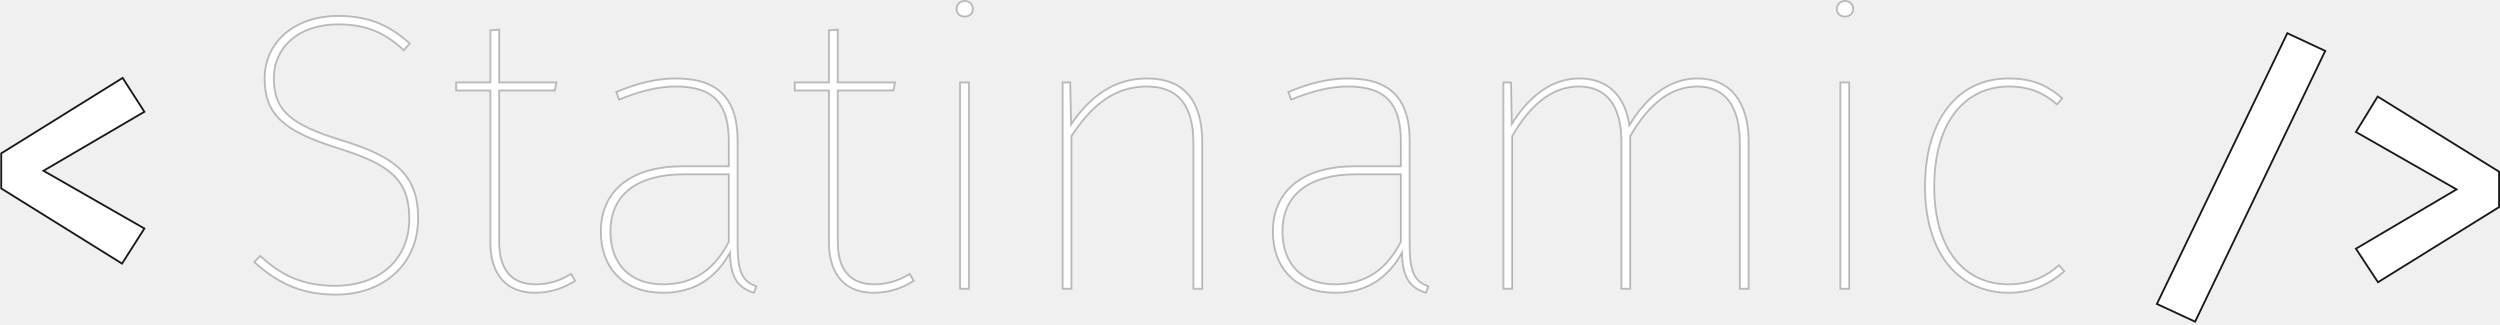
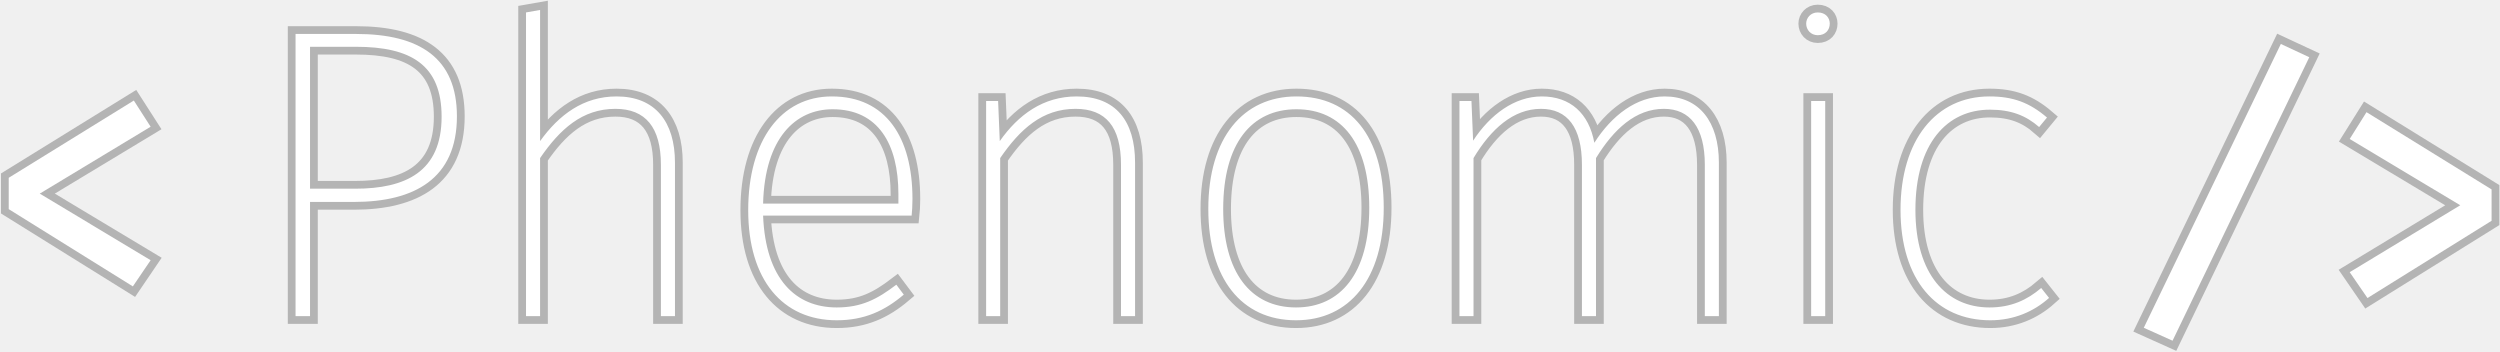
- <svg xmlns="http://www.w3.org/2000/svg" width="1342px" height="174px" viewBox="0 0 1342 174" version="1.1">
+ <svg xmlns="http://www.w3.org/2000/svg" width="1289px" height="181px" viewBox="0 0 1289 181" version="1.1">
  <defs />
  <g id="Phenomic" stroke="none" stroke-width="1" fill="none" fill-rule="evenodd">
-     <g id="logo-with-text-on-background" transform="translate(-353, -170)" stroke="#000000" fill="#FFFFFF">
+     <g id="logo-with-text-on-background" transform="translate(-382, -163)">
      <g id="logo-with-text" transform="translate(341, 163)">
-         <path d="M77.833,48.834 L12.667,89.333 L12.667,108.167 L77.5,148.5 L89.5,129.667 L35.333,98.667 L89.5,67 L77.833,48.834 Z" id="&lt;" stroke-opacity="0.898" />
-         <path d="M193.533,15.586 C169.64,15.586 154.067,30.093 154.067,49.08 C154.067,68.493 164.307,77.453 193.747,86.626 C220.84,95.16 231.72,103.053 231.72,124.387 C231.72,146.36 215.72,160.44 191.827,160.44 C173.48,160.44 162.173,154.04 151.72,144.44 L148.52,147.64 C160.04,158.093 172.84,165.133 192.04,165.133 C218.28,165.133 236.414,148.493 236.414,124.173 C236.414,100.493 223.827,91.106 195.453,82.36 C168.573,74.04 158.973,66.786 158.973,49.08 C158.973,32.226 172.413,20.066 193.533,20.066 C208.68,20.066 218.707,24.546 228.734,33.933 L231.934,30.306 C221.694,21.346 211.24,15.586 193.533,15.586 L193.533,15.586 Z M318.547,154.107 C313.214,157.307 307.24,159.653 299.56,159.653 C286.547,159.653 279.934,151.76 279.934,136.827 L279.934,55.546 L309.8,55.546 L310.654,51.28 L279.934,51.28 L279.934,22.906 L275.24,23.333 L275.24,51.28 L256.894,51.28 L256.894,55.546 L275.24,55.546 L275.24,137.04 C275.24,154.96 284.414,164.133 299.134,164.133 C308.094,164.133 314.92,161.36 320.68,157.733 L318.547,154.107 Z M407.934,138.533 L407.934,82.64 C407.934,60.88 398.334,49.146 374.867,49.146 C364.201,49.146 354.174,51.706 342.867,56.4 L344.361,60.453 C355.241,55.973 365.054,53.413 374.867,53.413 C396.201,53.413 403.241,63.866 403.241,83.066 L403.241,96.293 L378.067,96.293 C351.827,96.293 334.547,108.667 334.547,131.28 C334.547,150.907 346.921,164.133 367.827,164.133 C384.467,164.133 395.987,156.667 403.881,142.587 C404.094,155.813 407.934,161.36 416.681,164.133 L417.961,160.72 C410.707,158.16 407.934,153.253 407.934,138.533 L407.934,138.533 Z M367.827,159.653 C350.334,159.653 339.667,148.773 339.667,131.28 C339.667,111.013 354.601,100.56 378.921,100.56 L403.241,100.56 L403.241,136.827 C395.774,151.12 385.107,159.653 367.827,159.653 L367.827,159.653 Z M500.308,154.107 C494.974,157.307 489.001,159.653 481.321,159.653 C468.308,159.653 461.694,151.76 461.694,136.827 L461.694,55.546 L491.561,55.546 L492.414,51.28 L461.694,51.28 L461.694,22.906 L457.001,23.333 L457.001,51.28 L438.654,51.28 L438.654,55.546 L457.001,55.546 L457.001,137.04 C457.001,154.96 466.174,164.133 480.894,164.133 C489.854,164.133 496.681,161.36 502.441,157.733 L500.308,154.107 Z M529.748,7.546 C527.188,7.546 525.481,9.68 525.481,11.813 C525.481,13.946 527.188,15.866 529.748,15.866 C532.734,15.866 534.228,13.946 534.228,11.813 C534.228,9.68 532.734,7.546 529.748,7.546 L529.748,7.546 Z M532.094,51.28 L527.401,51.28 L527.401,162 L532.094,162 L532.094,51.28 Z M627.668,49.146 C609.961,49.146 596.948,58.96 586.921,73.893 L586.494,51.28 L582.441,51.28 L582.441,162 L587.134,162 L587.134,80.08 C597.588,64.08 609.748,53.413 627.668,53.413 C644.521,53.413 652.628,63.653 652.628,83.706 L652.628,162 L657.321,162 L657.321,83.28 C657.321,61.52 647.935,49.146 627.668,49.146 L627.668,49.146 Z M768.682,138.533 L768.682,82.64 C768.682,60.88 759.082,49.146 735.615,49.146 C724.948,49.146 714.921,51.706 703.615,56.4 L705.108,60.453 C715.988,55.973 725.801,53.413 735.615,53.413 C756.948,53.413 763.988,63.866 763.988,83.066 L763.988,96.293 L738.815,96.293 C712.575,96.293 695.295,108.667 695.295,131.28 C695.295,150.907 707.668,164.133 728.575,164.133 C745.215,164.133 756.735,156.667 764.628,142.587 C764.842,155.813 768.682,161.36 777.428,164.133 L778.708,160.72 C771.455,158.16 768.682,153.253 768.682,138.533 L768.682,138.533 Z M728.575,159.653 C711.081,159.653 700.415,148.773 700.415,131.28 C700.415,111.013 715.348,100.56 739.668,100.56 L763.988,100.56 L763.988,136.827 C756.522,151.12 745.855,159.653 728.575,159.653 L728.575,159.653 Z M923.135,49.146 C908.202,49.146 895.615,59.173 886.655,74.32 C884.309,58.533 875.135,49.146 859.775,49.146 C844.842,49.146 832.468,58.96 823.508,73.68 L823.082,51.28 L819.028,51.28 L819.028,162 L823.722,162 L823.722,80.08 C832.895,64.08 844.628,53.413 859.562,53.413 C874.709,53.413 882.389,64.08 882.389,83.28 L882.389,162 L887.082,162 L887.082,80.08 C896.255,64.08 907.989,53.413 923.135,53.413 C938.069,53.413 945.962,64.08 945.962,83.706 L945.962,162 L950.655,162 L950.655,83.28 C950.655,61.946 941.055,49.146 923.135,49.146 L923.135,49.146 Z M1002.282,7.546 C999.722,7.546 998.016,9.68 998.016,11.813 C998.016,13.946 999.722,15.866 1002.282,15.866 C1005.269,15.866 1006.762,13.946 1006.762,11.813 C1006.762,9.68 1005.269,7.546 1002.282,7.546 L1002.282,7.546 Z M1004.629,51.28 L999.936,51.28 L999.936,162 L1004.629,162 L1004.629,51.28 Z M1090.176,49.146 C1063.082,49.146 1045.376,71.12 1045.376,107.173 C1045.376,143.44 1063.722,164.133 1090.389,164.133 C1102.762,164.133 1112.362,159.44 1120.043,152.613 L1117.269,149.413 C1110.229,155.6 1101.696,159.653 1090.176,159.653 C1067.136,159.653 1050.282,141.733 1050.282,107.173 C1050.282,72.4 1066.922,53.413 1090.389,53.413 C1101.269,53.413 1109.162,56.826 1116.202,63.013 L1118.976,59.813 C1110.656,52.346 1102.122,49.146 1090.176,49.146 L1090.176,49.146 Z" id="Phenomic" stroke-opacity="0.252" />
-         <path d="M1190.333,179.667 L1260.166,34.334 L1239.833,24.834 L1169.833,170.167 L1190.333,179.667 Z M1288.333,58.834 L1276.666,77.834 L1330.666,108.667 L1276.666,140.5 L1288.5,158.5 L1353.5,118.167 L1353.5,99.167 L1288.333,58.834 Z" id="/&gt;" stroke-opacity="0.898" />
+         <g id="stroked" transform="translate(45, 5)" stroke-opacity="0.25" stroke="#000000" stroke-width="8">
+           <path d="M65,46.834 L0.5,86.667 L0.5,102.833 L64.5,142.667 L73.666,129.167 L16.5,94.833 L73.666,60.334 L65,46.834 Z" id="&lt;" />
+           <path d="M179.533,12.506 L148.387,12.506 L148.387,158 L155.853,158 L155.853,99.12 L178.467,99.12 C209.614,99.12 231.587,87.173 231.587,54.96 C231.587,25.093 212.6,12.506 179.533,12.506 L179.533,12.506 Z M179.107,92.293 L155.853,92.293 L155.853,19.12 L179.533,19.12 C207.907,19.12 223.694,28.506 223.694,55.173 C223.694,83.546 205.134,92.293 179.107,92.293 L179.107,92.293 Z M313.934,44.72 C296.867,44.72 284.28,54.106 274.467,67.76 L274.467,0.133 L267.214,1.413 L267.214,158 L274.467,158 L274.467,76.506 C284.707,61.573 296.227,51.12 313.294,51.12 C328.867,51.12 336.761,60.72 336.761,79.92 L336.761,158 L344.014,158 L344.014,78.853 C344.014,57.733 333.774,44.72 313.934,44.72 L313.934,44.72 Z M466.468,97.627 C466.468,65.84 452.814,44.72 424.867,44.72 C398.841,44.72 381.774,67.12 381.774,103.387 C381.774,139.227 399.481,160.133 427.427,160.133 C441.721,160.133 452.174,155.227 461.988,146.907 L458.148,141.787 C448.334,149.253 440.227,153.52 427.427,153.52 C406.307,153.52 390.734,139.013 389.454,106.16 L466.041,106.16 C466.254,104.24 466.468,100.827 466.468,97.627 L466.468,97.627 Z M459.214,99.973 L389.454,99.973 C390.307,66.053 406.307,51.333 425.294,51.333 C448.761,51.333 459.214,69.253 459.214,95.067 L459.214,99.973 Z M551.161,44.72 C533.881,44.72 521.081,54.106 511.481,67.76 L510.628,47.066 L504.441,47.066 L504.441,158 L511.694,158 L511.694,76.506 C521.934,61.573 533.454,51.12 550.521,51.12 C566.094,51.12 573.988,60.293 573.988,79.92 L573.988,158 L581.241,158 L581.241,78.853 C581.241,57.306 571.214,44.72 551.161,44.72 L551.161,44.72 Z M664.441,44.72 C636.921,44.72 619.001,66.053 619.001,102.747 C619.001,138.587 636.068,160.133 664.228,160.133 C691.748,160.133 709.455,138.8 709.455,102.107 C709.455,64.986 692.175,44.72 664.441,44.72 L664.441,44.72 Z M664.441,51.333 C687.908,51.333 701.988,69.04 701.988,102.107 C701.988,135.813 687.268,153.52 664.228,153.52 C640.761,153.52 626.681,135.387 626.681,102.747 C626.681,68.826 641.401,51.333 664.441,51.333 L664.441,51.333 Z M854.309,44.72 C839.802,44.72 827.002,54.533 818.042,68.613 C815.268,53.466 805.668,44.72 790.948,44.72 C776.868,44.72 764.282,54.106 755.535,67.546 L754.682,47.066 L748.495,47.066 L748.495,158 L755.748,158 L755.748,76.506 C764.708,61.573 776.228,51.12 790.522,51.12 C804.175,51.12 811.642,60.72 811.642,79.92 L811.642,158 L818.895,158 L818.895,76.506 C828.068,61.573 839.375,51.12 853.882,51.12 C867.322,51.12 875.002,60.72 875.002,79.92 L875.002,158 L882.255,158 L882.255,78.853 C882.255,57.733 872.015,44.72 854.309,44.72 L854.309,44.72 Z M933.242,1.413 C929.615,1.413 927.269,4.186 927.269,7.173 C927.269,10.373 929.615,13.146 933.242,13.146 C937.295,13.146 939.429,10.373 939.429,7.173 C939.429,4.186 937.295,1.413 933.242,1.413 L933.242,1.413 Z M937.082,47.066 L929.829,47.066 L929.829,158 L937.082,158 L937.082,47.066 Z M1021.776,44.72 C994.256,44.72 975.909,67.12 975.909,103.173 C975.909,139.44 994.469,160.133 1022.202,160.133 C1034.362,160.133 1044.602,155.653 1052.496,148.613 L1048.442,143.493 C1041.189,149.68 1032.869,153.52 1021.776,153.52 C999.802,153.52 983.589,136.667 983.589,103.173 C983.589,68.826 1000.016,51.546 1021.989,51.546 C1032.869,51.546 1040.549,54.533 1047.376,60.506 L1051.429,55.6 C1042.469,47.92 1033.936,44.72 1021.776,44.72 L1021.776,44.72 Z" id="Phenomic" />
+           <path d="M1116.167,170.667 L1186.666,24.5 L1172,17.667 L1101.333,164 L1116.167,170.667 Z M1216.166,52.834 L1207.5,66.667 L1264.5,100.833 L1207.5,135.333 L1216.666,148.667 L1280.666,108.833 L1280.666,92.667 L1216.166,52.834 Z" id="/&gt;" />
+         </g>
+         <g id="overlay" transform="translate(45, 5)" fill="#FFFFFF">
+           <path d="M65,46.834 L0.5,86.667 L0.5,102.833 L64.5,142.667 L73.666,129.167 L16.5,94.833 L73.666,60.334 L65,46.834 Z" id="&lt;-copy" />
+           <path d="M179.533,12.506 L148.387,12.506 L148.387,158 L155.853,158 L155.853,99.12 L178.467,99.12 C209.614,99.12 231.587,87.173 231.587,54.96 C231.587,25.093 212.6,12.506 179.533,12.506 L179.533,12.506 Z M179.107,92.293 L155.853,92.293 L155.853,19.12 L179.533,19.12 C207.907,19.12 223.694,28.506 223.694,55.173 C223.694,83.546 205.134,92.293 179.107,92.293 L179.107,92.293 Z M313.934,44.72 C296.867,44.72 284.28,54.106 274.467,67.76 L274.467,0.133 L267.214,1.413 L267.214,158 L274.467,158 L274.467,76.506 C284.707,61.573 296.227,51.12 313.294,51.12 C328.867,51.12 336.761,60.72 336.761,79.92 L336.761,158 L344.014,158 L344.014,78.853 C344.014,57.733 333.774,44.72 313.934,44.72 L313.934,44.72 Z M466.468,97.627 C466.468,65.84 452.814,44.72 424.867,44.72 C398.841,44.72 381.774,67.12 381.774,103.387 C381.774,139.227 399.481,160.133 427.427,160.133 C441.721,160.133 452.174,155.227 461.988,146.907 L458.148,141.787 C448.334,149.253 440.227,153.52 427.427,153.52 C406.307,153.52 390.734,139.013 389.454,106.16 L466.041,106.16 C466.254,104.24 466.468,100.827 466.468,97.627 L466.468,97.627 Z M459.214,99.973 L389.454,99.973 C390.307,66.053 406.307,51.333 425.294,51.333 C448.761,51.333 459.214,69.253 459.214,95.067 L459.214,99.973 Z M551.161,44.72 C533.881,44.72 521.081,54.106 511.481,67.76 L510.628,47.066 L504.441,47.066 L504.441,158 L511.694,158 L511.694,76.506 C521.934,61.573 533.454,51.12 550.521,51.12 C566.094,51.12 573.988,60.293 573.988,79.92 L573.988,158 L581.241,158 L581.241,78.853 C581.241,57.306 571.214,44.72 551.161,44.72 L551.161,44.72 Z M664.441,44.72 C636.921,44.72 619.001,66.053 619.001,102.747 C619.001,138.587 636.068,160.133 664.228,160.133 C691.748,160.133 709.455,138.8 709.455,102.107 C709.455,64.986 692.175,44.72 664.441,44.72 L664.441,44.72 Z M664.441,51.333 C687.908,51.333 701.988,69.04 701.988,102.107 C701.988,135.813 687.268,153.52 664.228,153.52 C640.761,153.52 626.681,135.387 626.681,102.747 C626.681,68.826 641.401,51.333 664.441,51.333 L664.441,51.333 Z M854.309,44.72 C839.802,44.72 827.002,54.533 818.042,68.613 C815.268,53.466 805.668,44.72 790.948,44.72 C776.868,44.72 764.282,54.106 755.535,67.546 L754.682,47.066 L748.495,47.066 L748.495,158 L755.748,158 L755.748,76.506 C764.708,61.573 776.228,51.12 790.522,51.12 C804.175,51.12 811.642,60.72 811.642,79.92 L811.642,158 L818.895,158 L818.895,76.506 C828.068,61.573 839.375,51.12 853.882,51.12 C867.322,51.12 875.002,60.72 875.002,79.92 L875.002,158 L882.255,158 L882.255,78.853 C882.255,57.733 872.015,44.72 854.309,44.72 L854.309,44.72 Z M933.242,1.413 C929.615,1.413 927.269,4.186 927.269,7.173 C927.269,10.373 929.615,13.146 933.242,13.146 C937.295,13.146 939.429,10.373 939.429,7.173 C939.429,4.186 937.295,1.413 933.242,1.413 L933.242,1.413 Z M937.082,47.066 L929.829,47.066 L929.829,158 L937.082,158 L937.082,47.066 Z M1021.776,44.72 C994.256,44.72 975.909,67.12 975.909,103.173 C975.909,139.44 994.469,160.133 1022.202,160.133 C1034.362,160.133 1044.602,155.653 1052.496,148.613 L1048.442,143.493 C1041.189,149.68 1032.869,153.52 1021.776,153.52 C999.802,153.52 983.589,136.667 983.589,103.173 C983.589,68.826 1000.016,51.546 1021.989,51.546 C1032.869,51.546 1040.549,54.533 1047.376,60.506 L1051.429,55.6 C1042.469,47.92 1033.936,44.72 1021.776,44.72 L1021.776,44.72 Z" id="Phenomic-Copy" />
+           <path d="M1116.167,170.667 L1186.666,24.5 L1172,17.667 L1101.333,164 L1116.167,170.667 Z M1216.166,52.834 L1207.5,66.667 L1264.5,100.833 L1207.5,135.333 L1216.666,148.667 L1280.666,108.833 L1280.666,92.667 L1216.166,52.834 Z" id="/&gt;-copy" />
+         </g>
      </g>
    </g>
  </g>
</svg>
